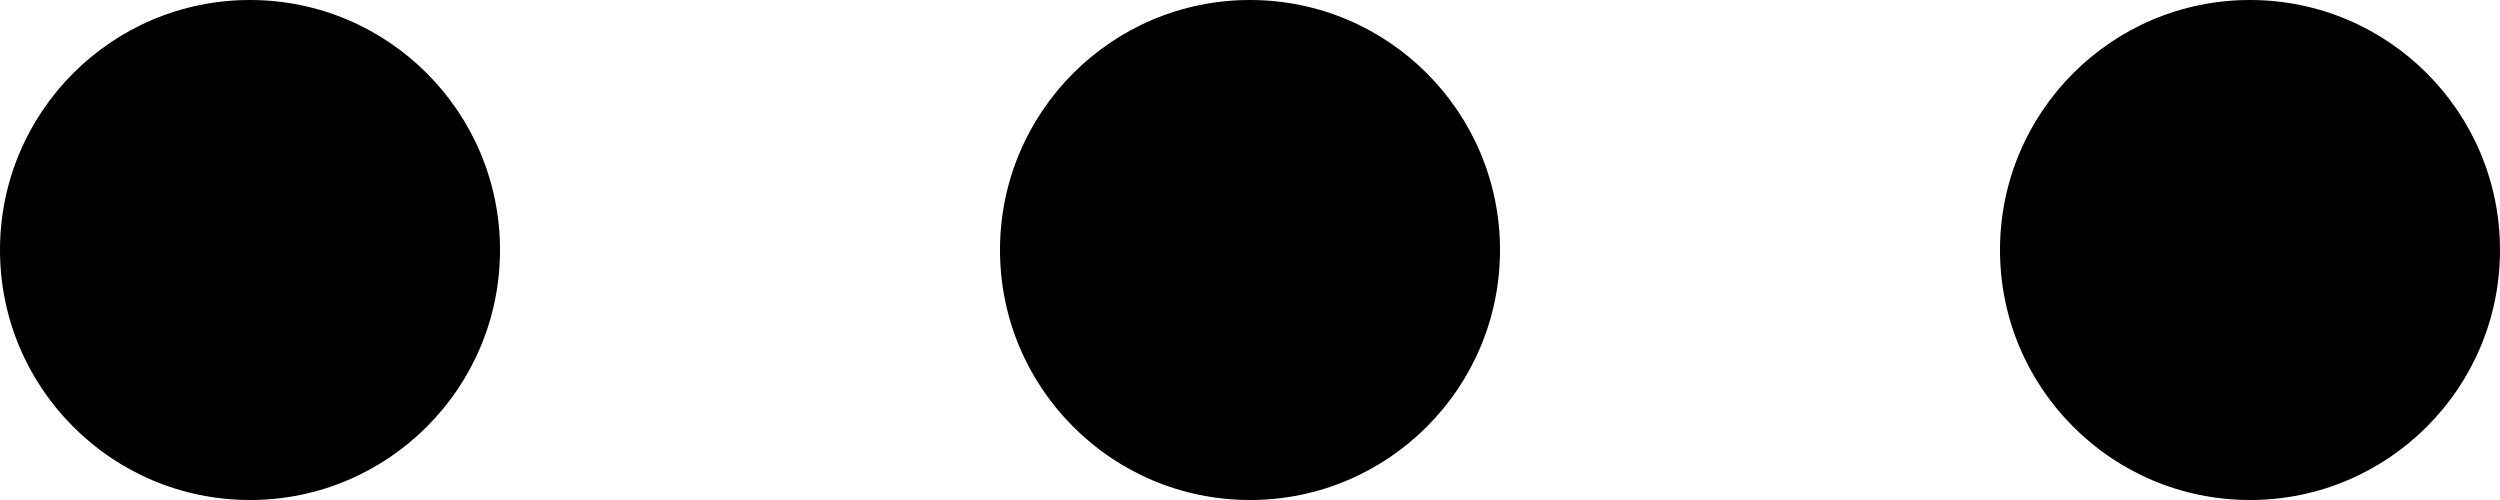
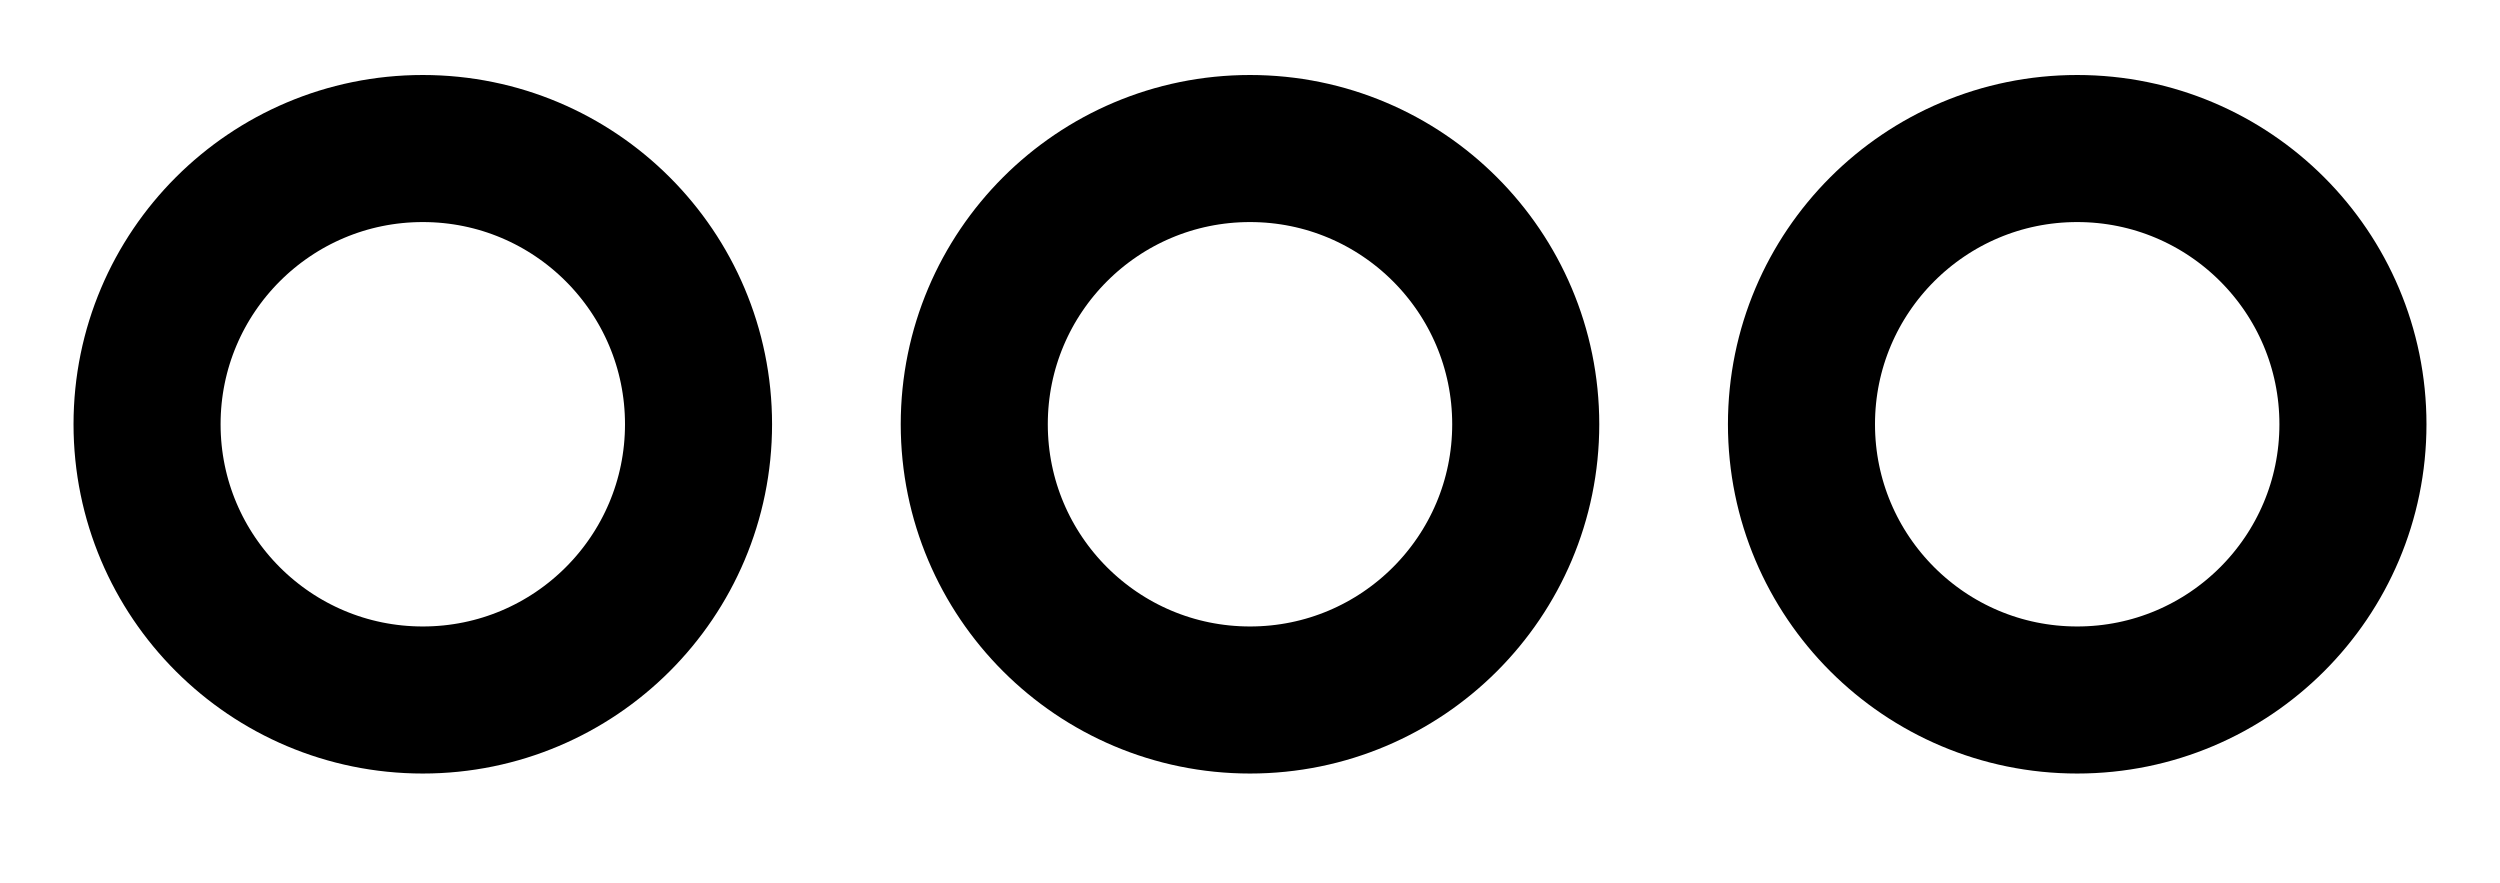
- <svg xmlns="http://www.w3.org/2000/svg" width="15" height="3" viewBox="292 262 15 3">
-   <circle fill-rule="evenodd" cx="293.5" cy="263.5" r="1.5" />
-   <circle fill-rule="evenodd" cx="299.5" cy="263.5" r="1.5" />
-   <circle fill-rule="evenodd" cx="305.5" cy="263.5" r="1.5" />
+ <svg xmlns="http://www.w3.org/2000/svg" width="17" height="6" viewBox="0 0 17 6">
+   <g transform="translate(1 1)" stroke="currentColor" fill="none">
+     <circle cx="1.875" cy="1.885" r="1.875" />
+     <circle cx="7.5" cy="1.885" r="1.875" />
+     <circle cx="13.125" cy="1.885" r="1.875" />
+   </g>
</svg>
